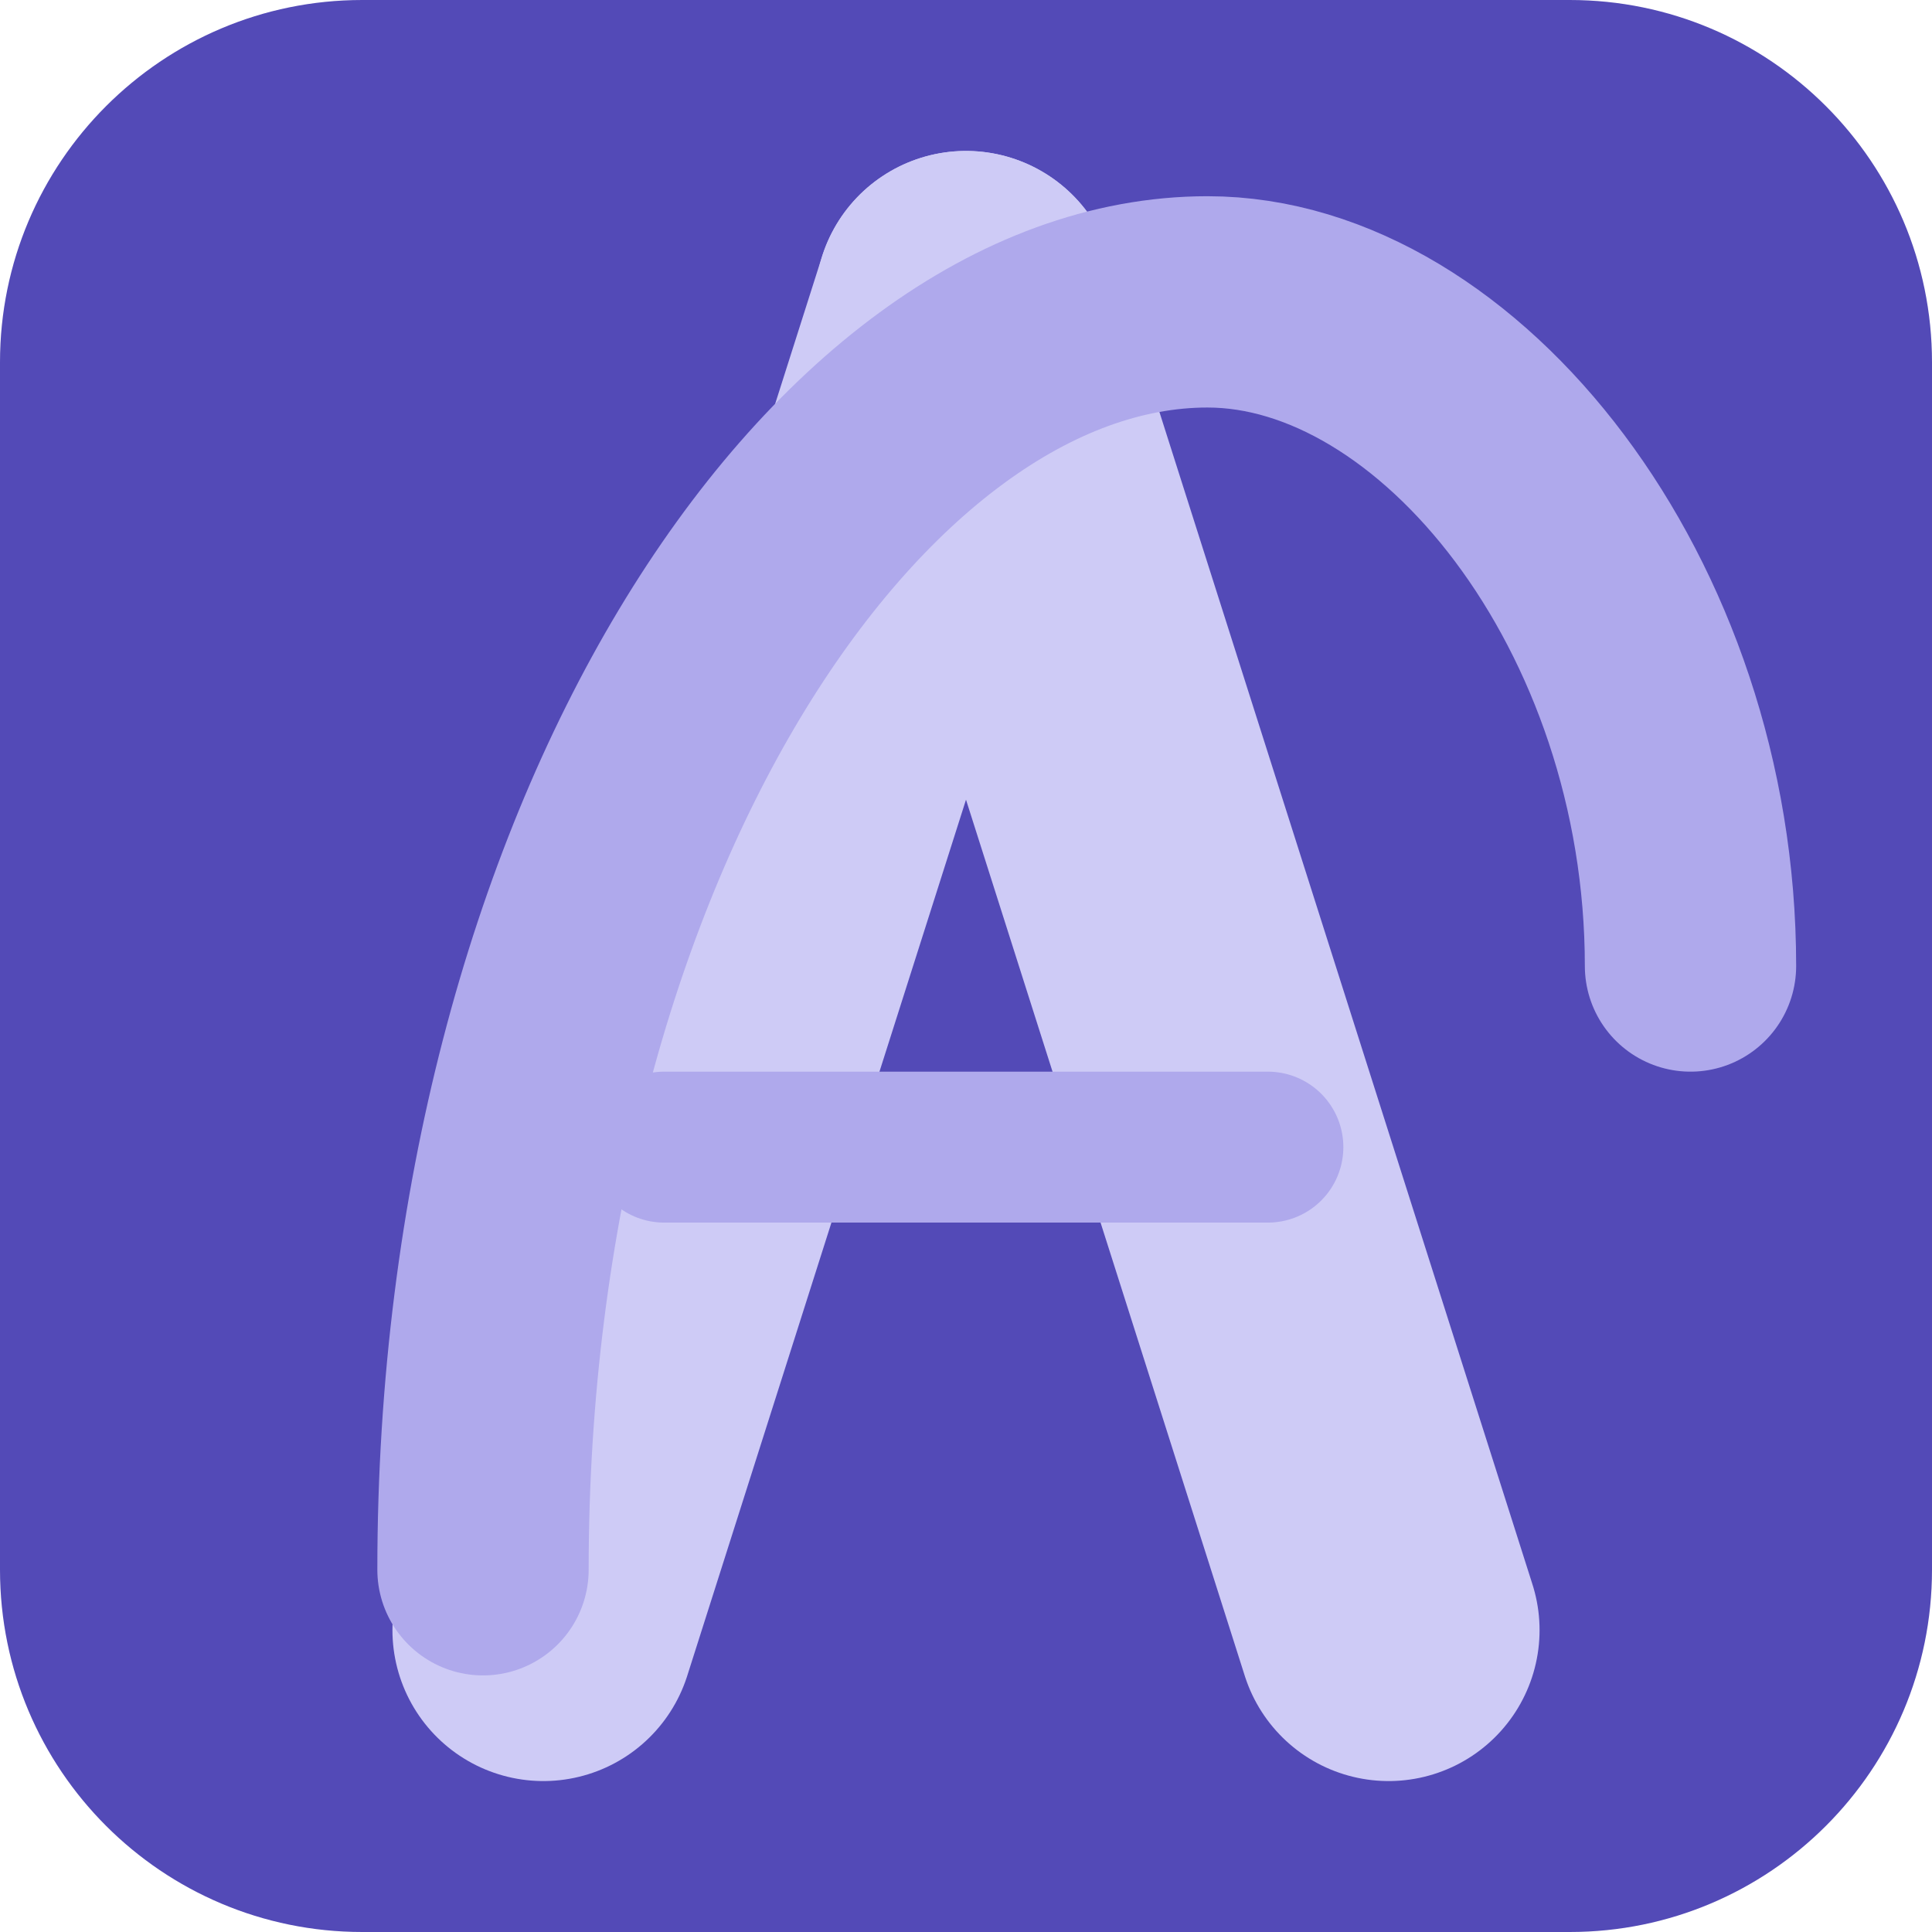
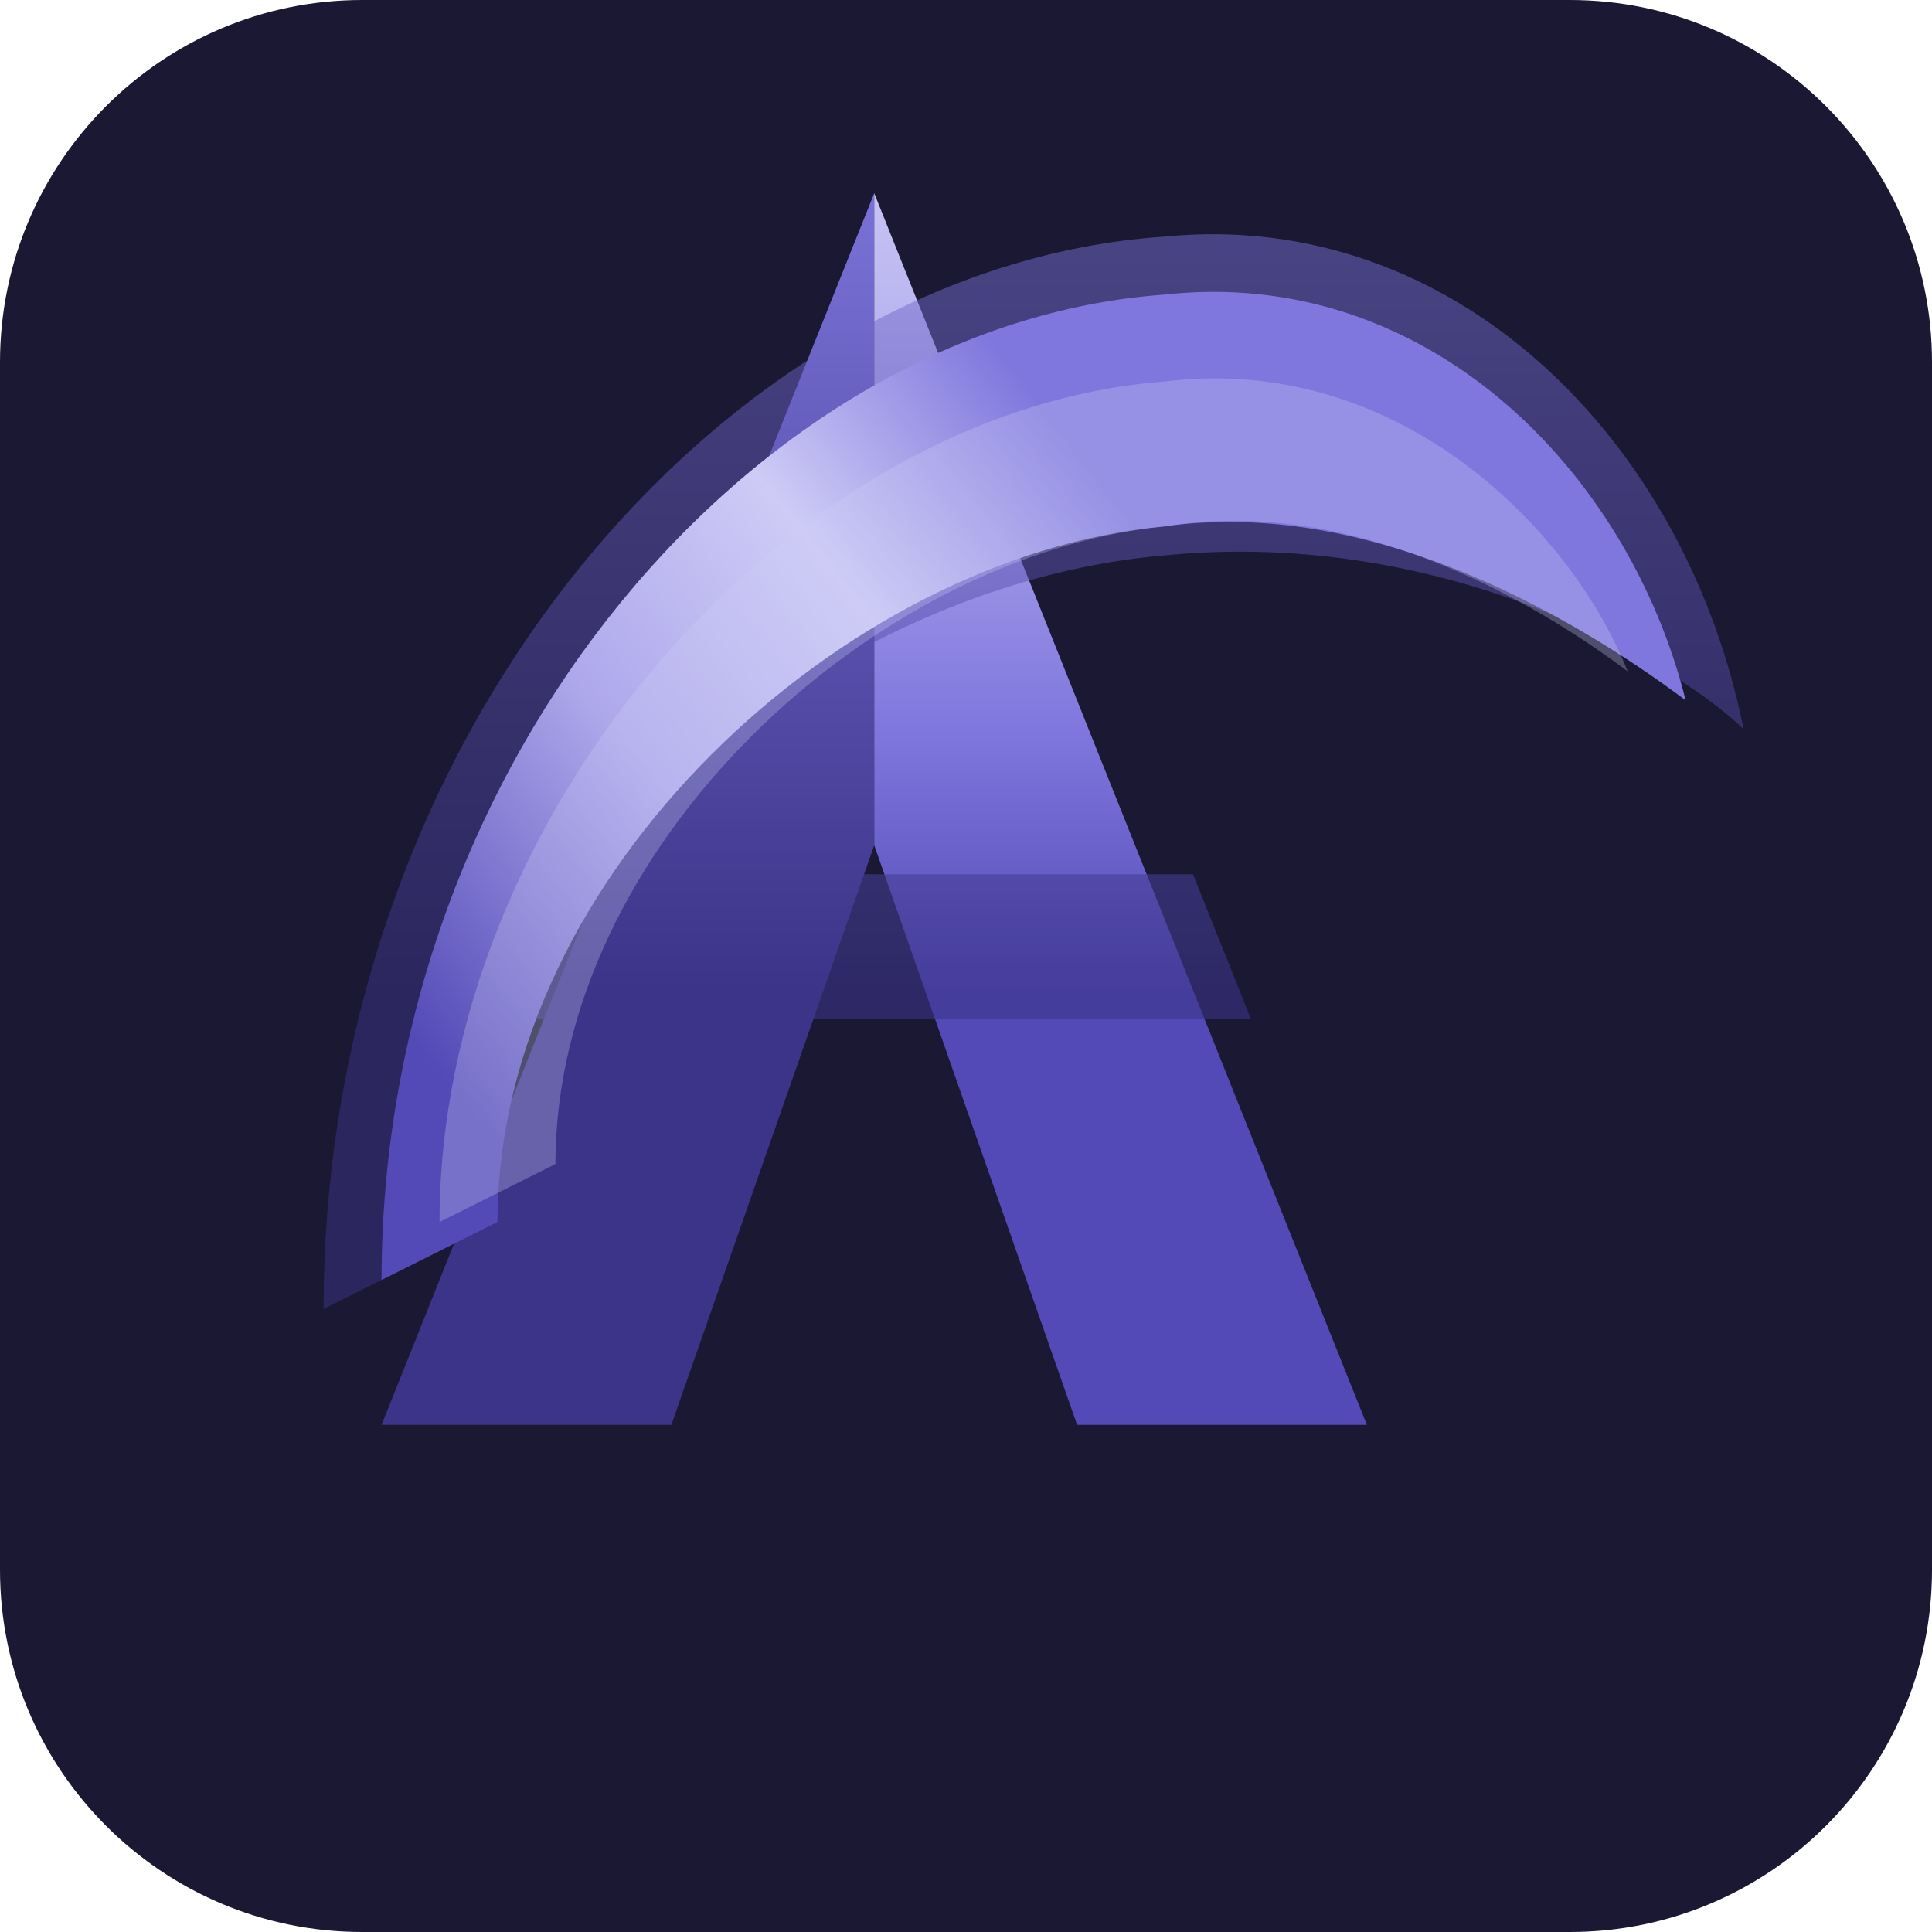
- <svg xmlns="http://www.w3.org/2000/svg" viewBox="0 0 32 32">
-   <rect width="32" height="32" rx="6" fill="#534AB7" />
-   <path d="M 16 5 L 9 27" stroke="#CECBF6" stroke-width="5" stroke-linecap="round" />
-   <path d="M 16 5 L 23 27" stroke="#CECBF6" stroke-width="5" stroke-linecap="round" />
-   <path d="M 11 19 L 21 19" stroke="#AFA9EC" stroke-width="2.5" stroke-linecap="round" />
-   <path d="M 8 26 C 8 14, 14 5, 20 5 C 24 5, 28 10, 28 16" fill="none" stroke="#AFA9EC" stroke-width="3.5" stroke-linecap="round" />
+ <svg xmlns="http://www.w3.org/2000/svg" viewBox="0 0 64 64" fill="none">
+   <defs>
+     <linearGradient id="fBody" x1="32" y1="0" x2="32" y2="60" gradientUnits="userSpaceOnUse">
+       <stop offset="0%" stop-color="#CECBF6" />
+       <stop offset="35%" stop-color="#AFA9EC" />
+       <stop offset="70%" stop-color="#7F77DD" />
+       <stop offset="100%" stop-color="#534AB7" />
+     </linearGradient>
+     <linearGradient id="fDark" x1="32" y1="0" x2="32" y2="60" gradientUnits="userSpaceOnUse">
+       <stop offset="0%" stop-color="#7F77DD" />
+       <stop offset="100%" stop-color="#3C3489" />
+     </linearGradient>
+     <linearGradient id="fRibbon" x1="8" y1="48" x2="56" y2="10" gradientUnits="userSpaceOnUse">
+       <stop offset="0%" stop-color="#534AB7" />
+       <stop offset="40%" stop-color="#AFA9EC" />
+       <stop offset="70%" stop-color="#CECBF6" />
+       <stop offset="100%" stop-color="#7F77DD" />
+     </linearGradient>
+   </defs>
+   <rect width="64" height="64" rx="12" fill="#1a1833" />
+   <g transform="translate(4,4) scale(0.48)">
+     <path d="M 52 5 L 18 90 L 38 90 L 52 50 Z" fill="url(#fDark)" />
+     <path d="M 52 5 L 86 90 L 66 90 L 52 50 Z" fill="url(#fBody)" />
+     <path d="M 26 62 L 78 62 L 74 52 L 30 52 Z" fill="url(#fDark)" opacity="0.6" />
+     <path d="M 14 82 C 14 42, 42 10, 72 8 C 92 6, 108 22, 112 42 C 108 38, 92 28, 72 30 C 48 32, 22 54, 22 78 Z" fill="url(#fDark)" opacity="0.5" />
+     <path d="M 18 80 C 18 44, 44 14, 72 12 C 90 10, 104 24, 108 40 C 100 34, 86 26, 72 28 C 50 30, 26 52, 26 76 Z" fill="url(#fRibbon)" />
+     <path d="M 22 76 C 22 48, 46 20, 72 18 C 88 16, 100 28, 104 38 C 96 32, 84 26, 72 28 C 52 30, 30 50, 30 72 Z" fill="#CECBF6" opacity="0.3" />
+   </g>
</svg>
